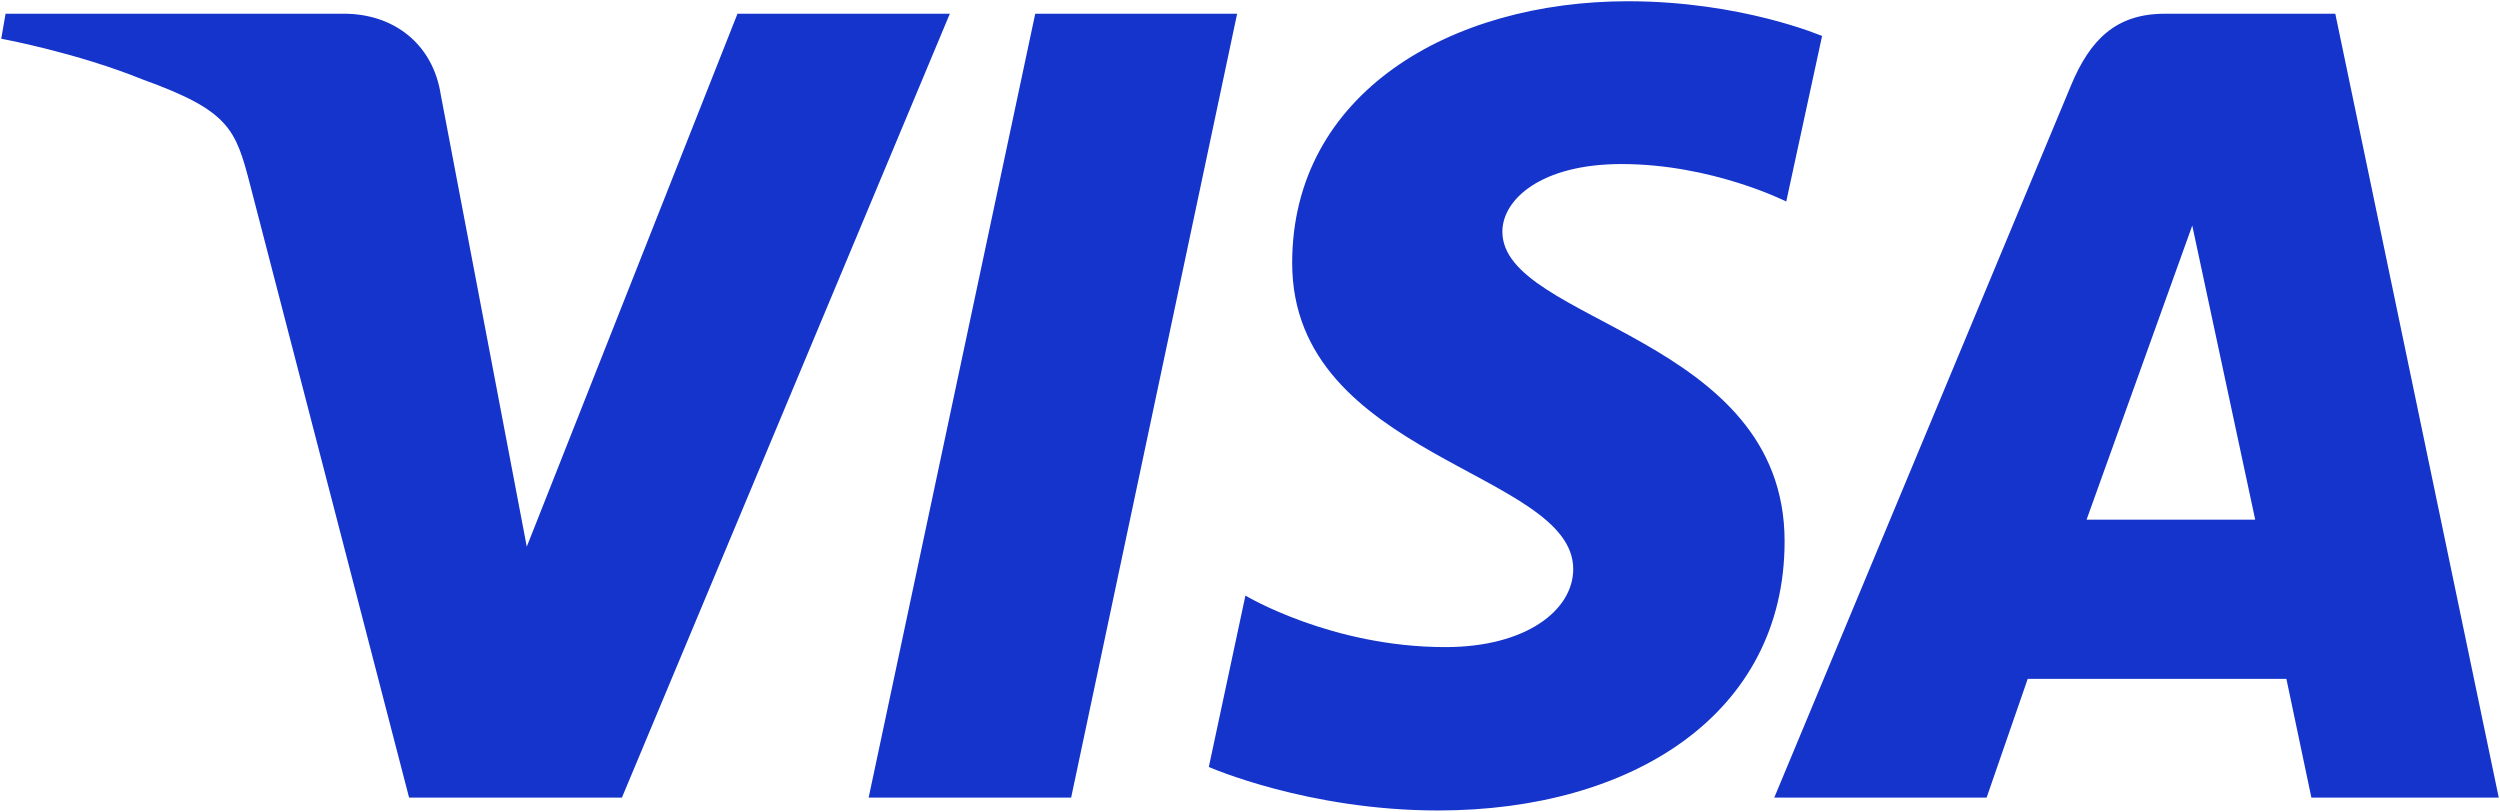
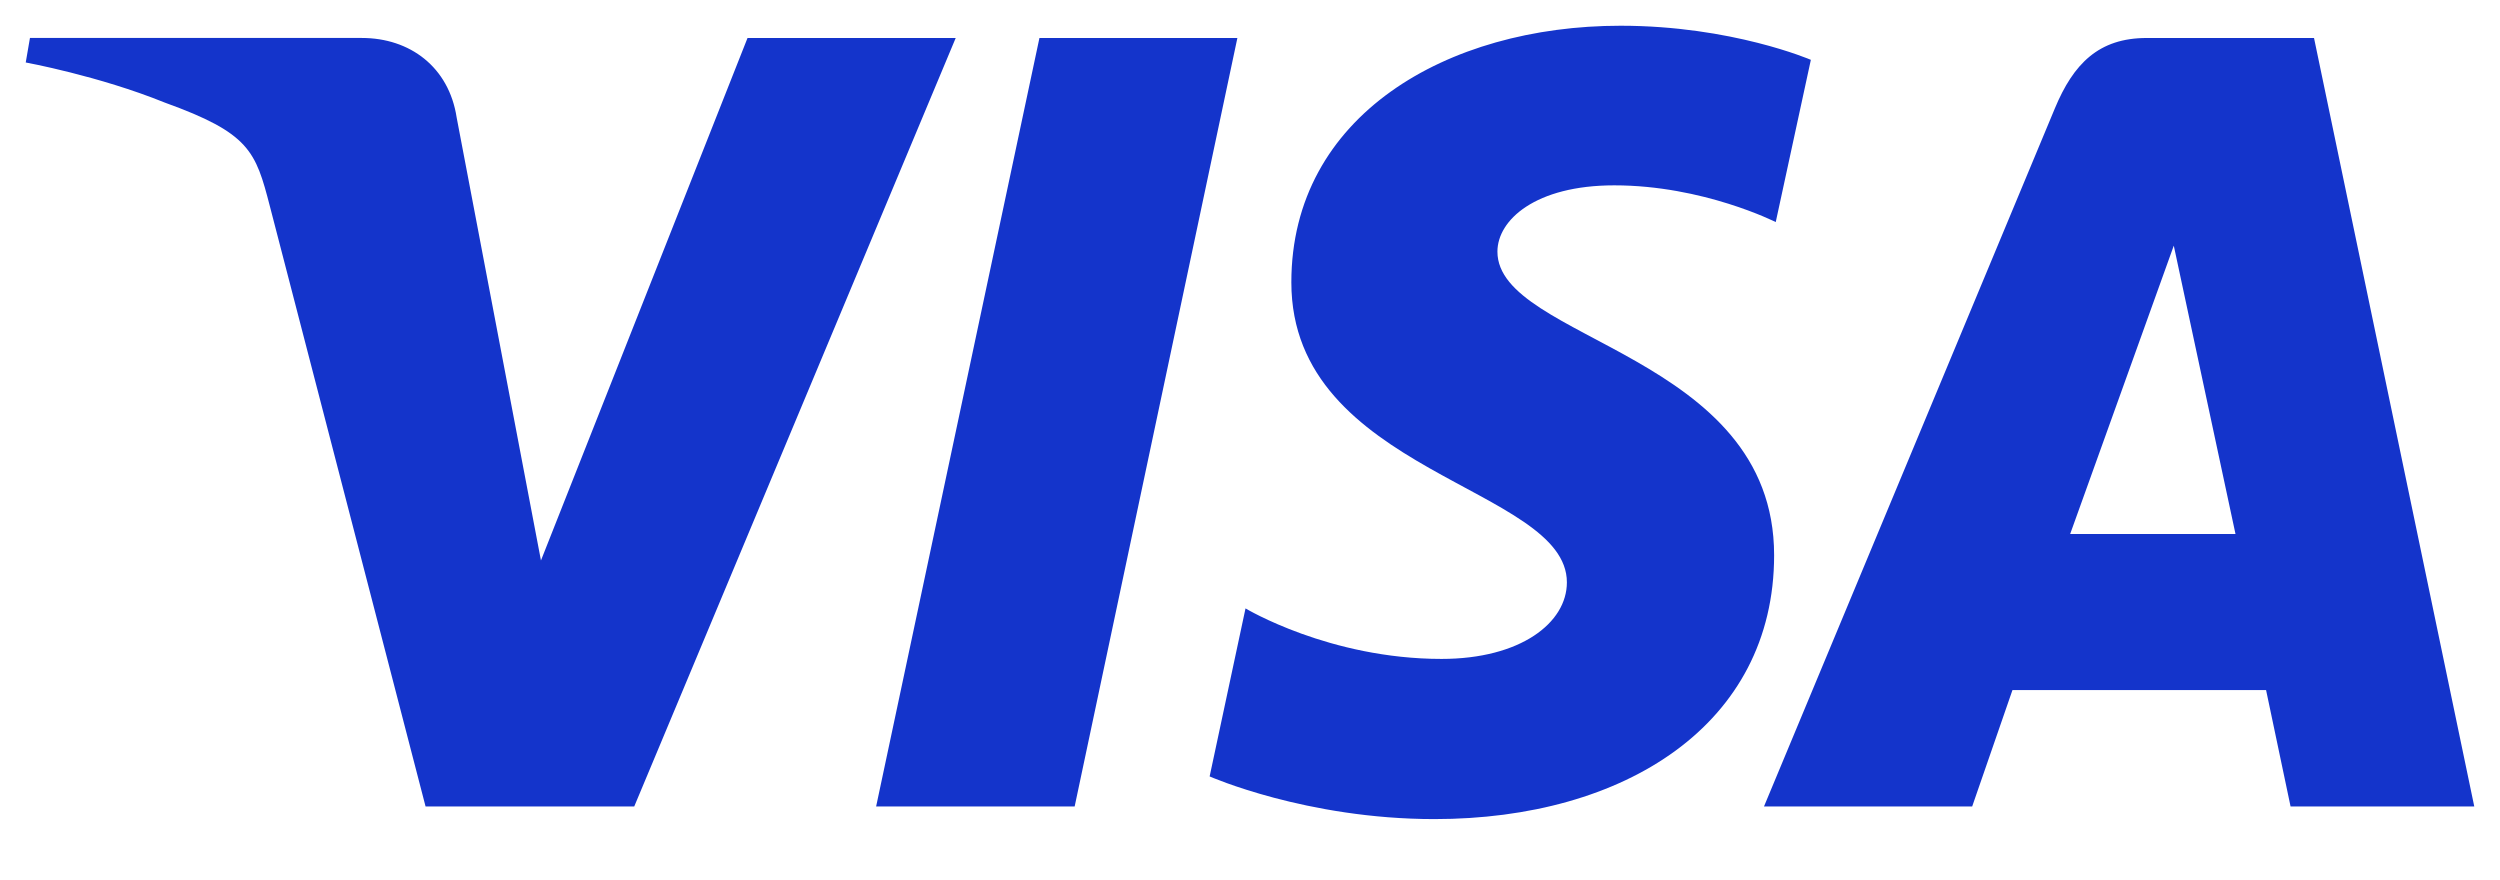
- <svg xmlns="http://www.w3.org/2000/svg" viewBox="0 0 1000 324.68">
+ <svg xmlns="http://www.w3.org/2000/svg" width="1020.00" height="358.75" viewBox="-10.000 -10.000 1020.000 358.750">
  <path fill="#1434cb" d="m651.19.5c-70.93,0-134.32,36.77-134.32,104.69,0,77.9,112.42,83.28,112.42,122.42,0,16.48-18.88,31.23-51.14,31.23-45.77,0-79.98-20.61-79.98-20.61l-14.64,68.55s39.41,17.41,91.73,17.41c77.55,0,138.58-38.57,138.58-107.66,0-82.32-112.89-87.54-112.89-123.86,0-12.91,15.5-27.05,47.66-27.05,36.29,0,65.89,14.99,65.89,14.99l14.33-66.2S696.61.5,651.18.5h0ZM2.22,5.5L.5,15.49s29.84,5.46,56.72,16.36c34.61,12.49,37.07,19.77,42.9,42.35l63.51,244.83h85.14L379.93,5.5h-84.94l-84.28,213.17-34.39-180.7c-3.15-20.68-19.13-32.48-38.68-32.48,0,0-135.41,0-135.41,0Zm411.87,0l-66.63,313.53h81L494.85,5.5h-80.76Zm451.76,0c-19.53,0-29.88,10.46-37.47,28.73l-118.67,284.8h84.94l16.43-47.47h103.48l9.99,47.47h74.95L934.12,5.5h-68.27Zm11.05,84.71l25.18,117.65h-67.45l42.28-117.65h0Z" />
</svg>
